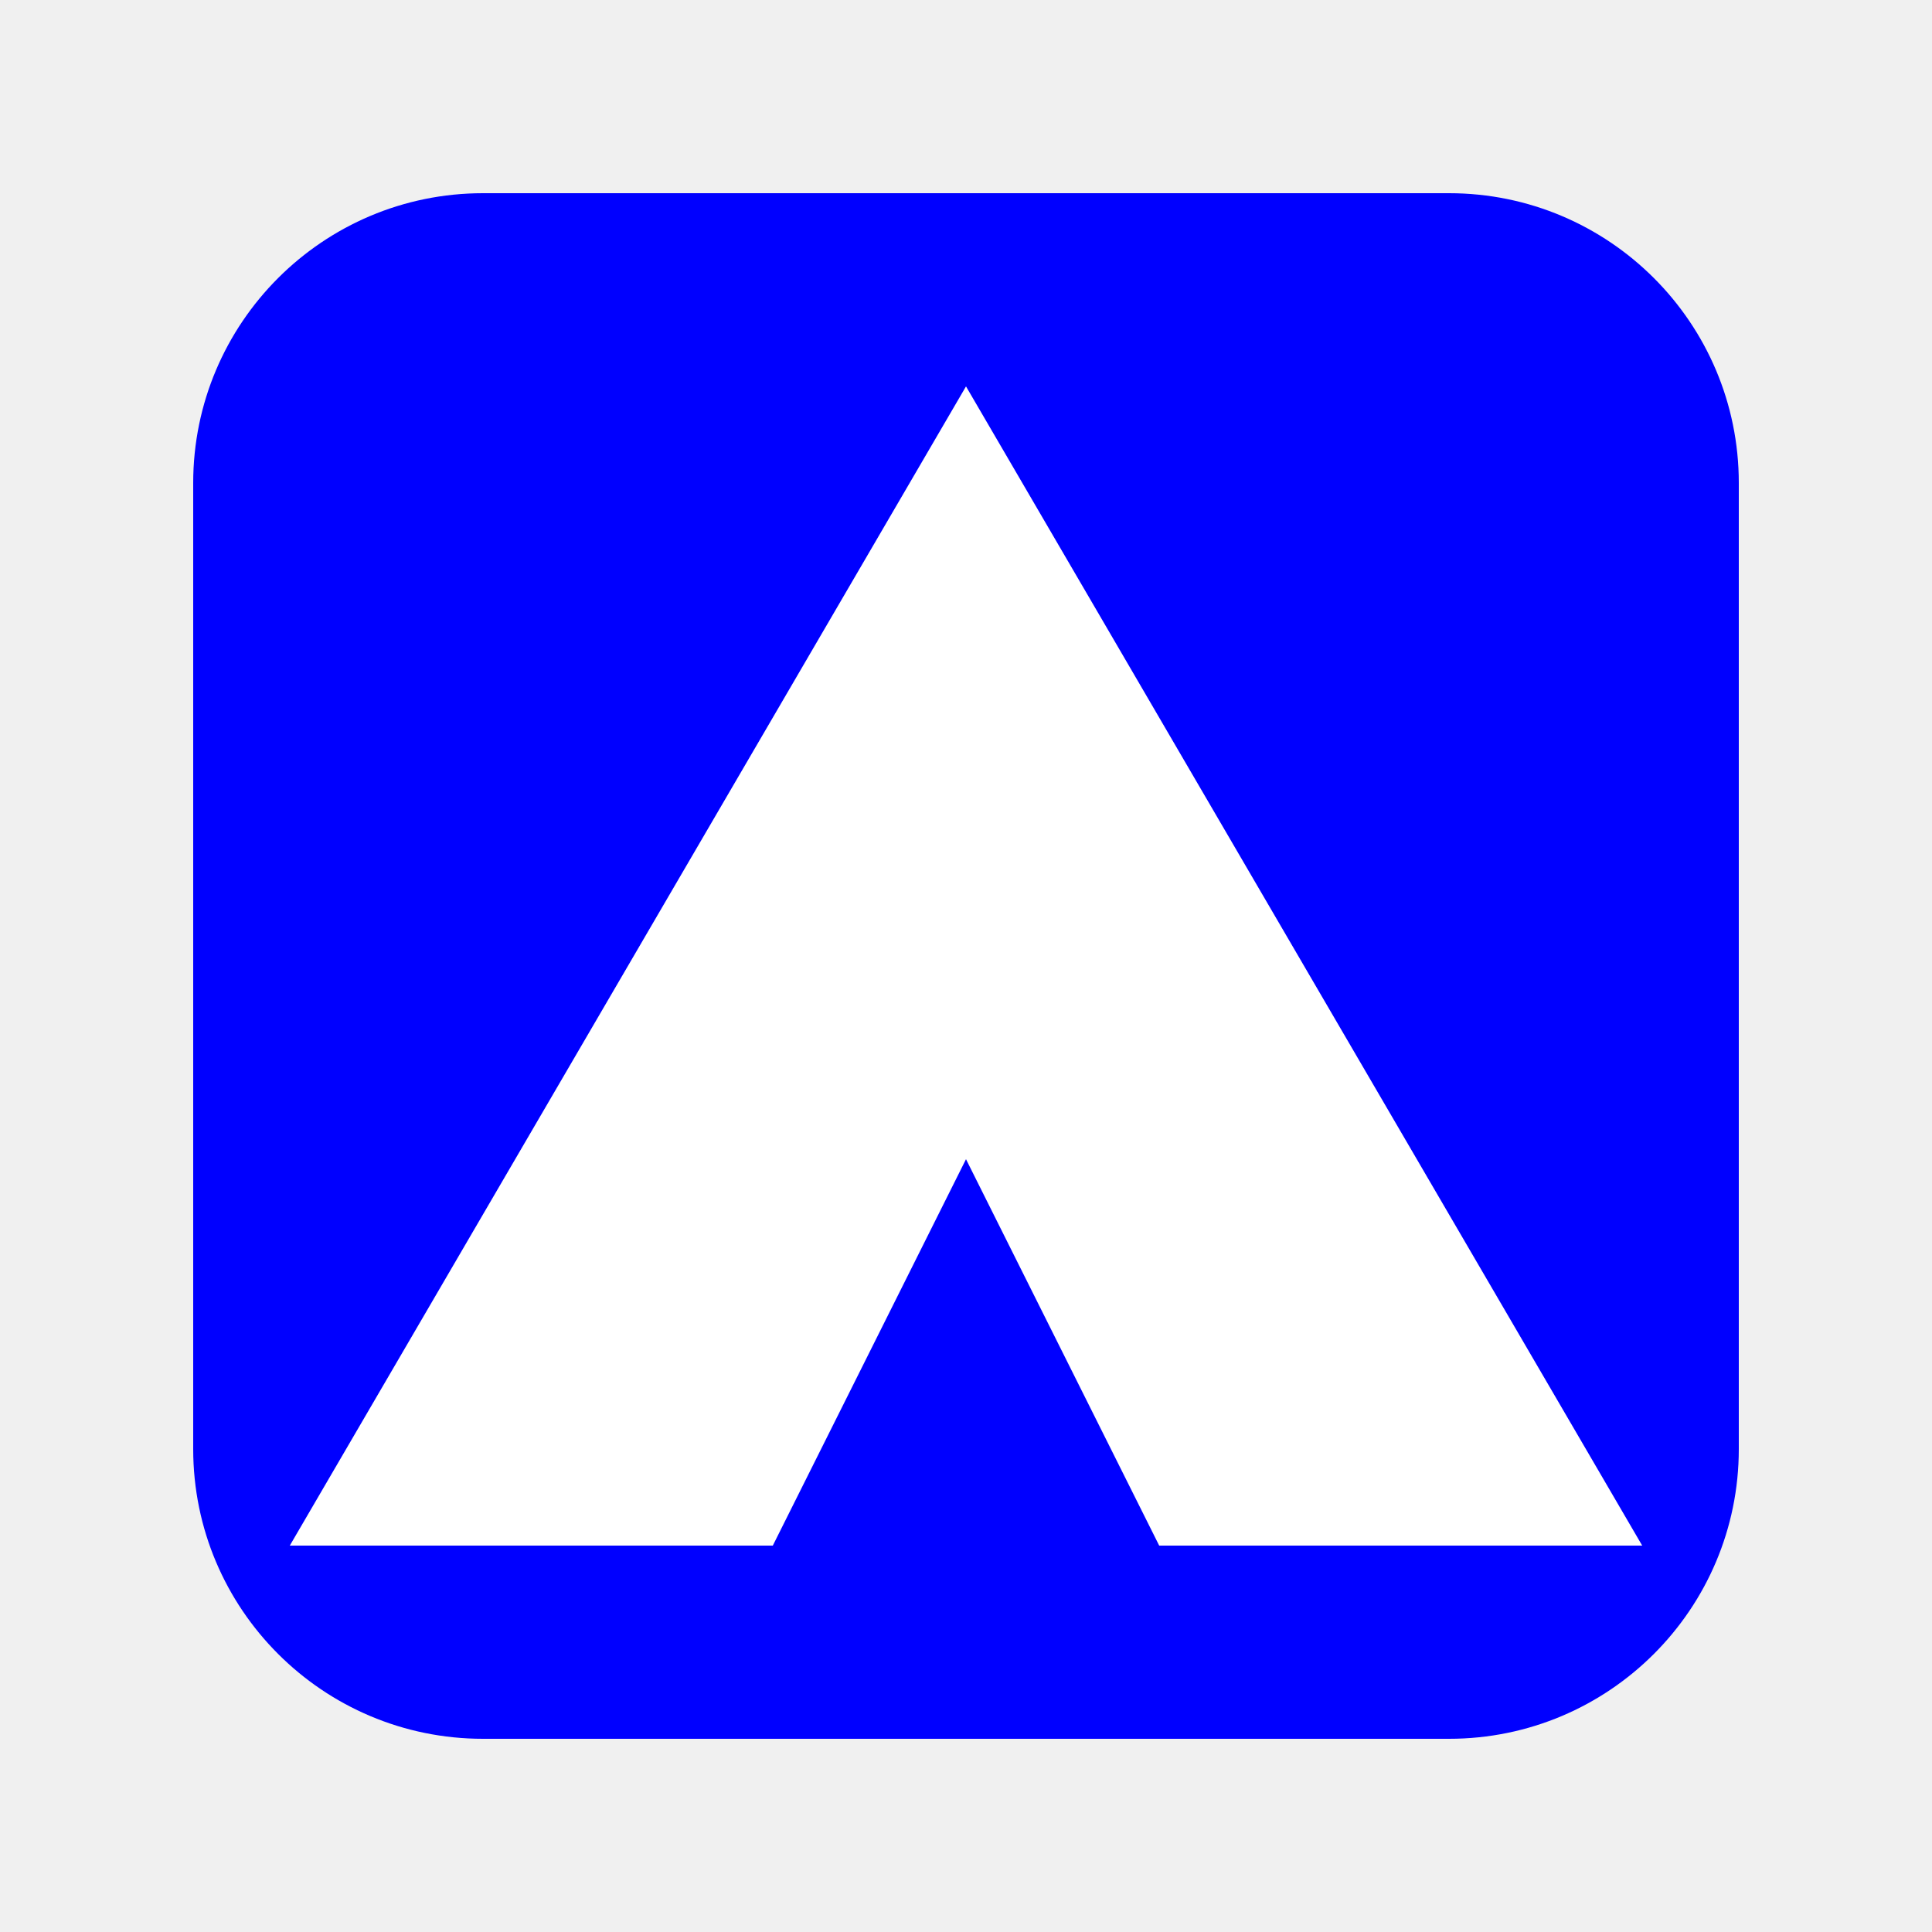
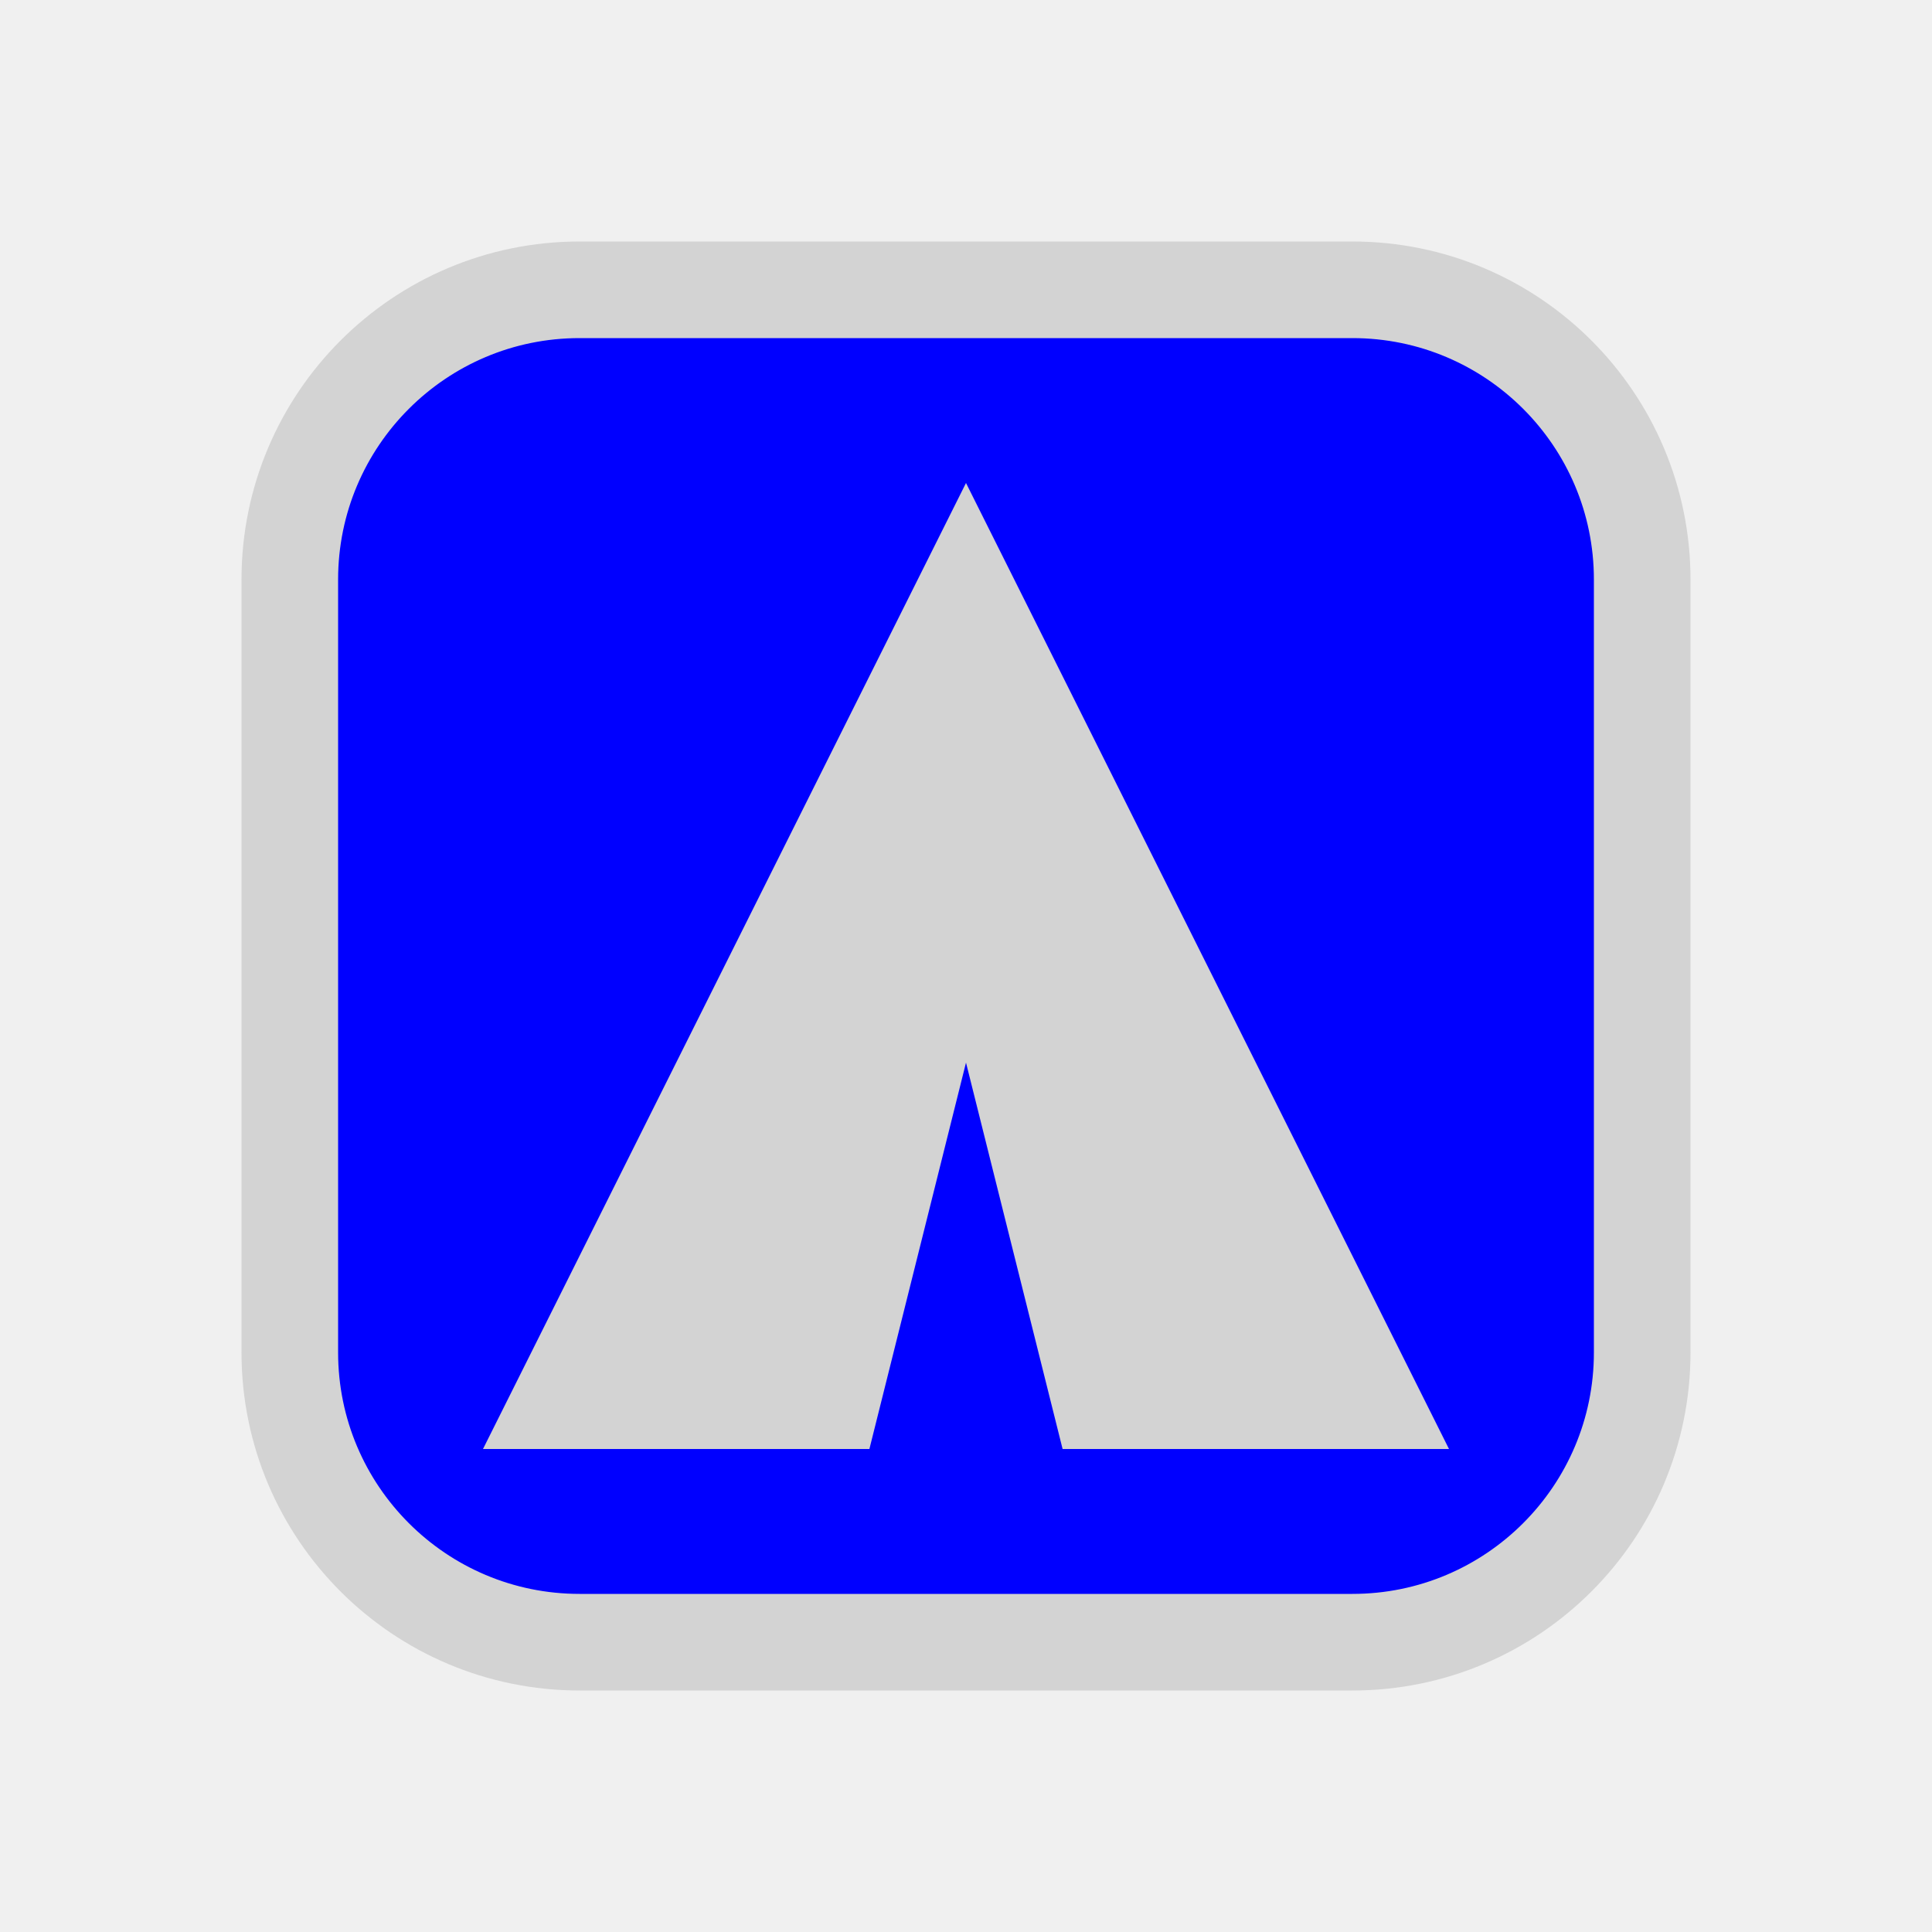
<svg xmlns="http://www.w3.org/2000/svg" height="20" width="20">
-   <rect x="2" y="2" height="16" width="16" fill="blue" rx="3" ry="3" />
-   <polygon points="10,4 17,16 12,16 10,12 8,16 3,16" fill="white" />
+   <rect x="3" y="3" height="14" width="14" fill="blue" rx="3" ry="3" stroke="lightgray" stroke-width="1" />
+   <polygon points="10,5 15,15 11,15 10,11 9,15 5,15" fill="lightgray" />
</svg>
